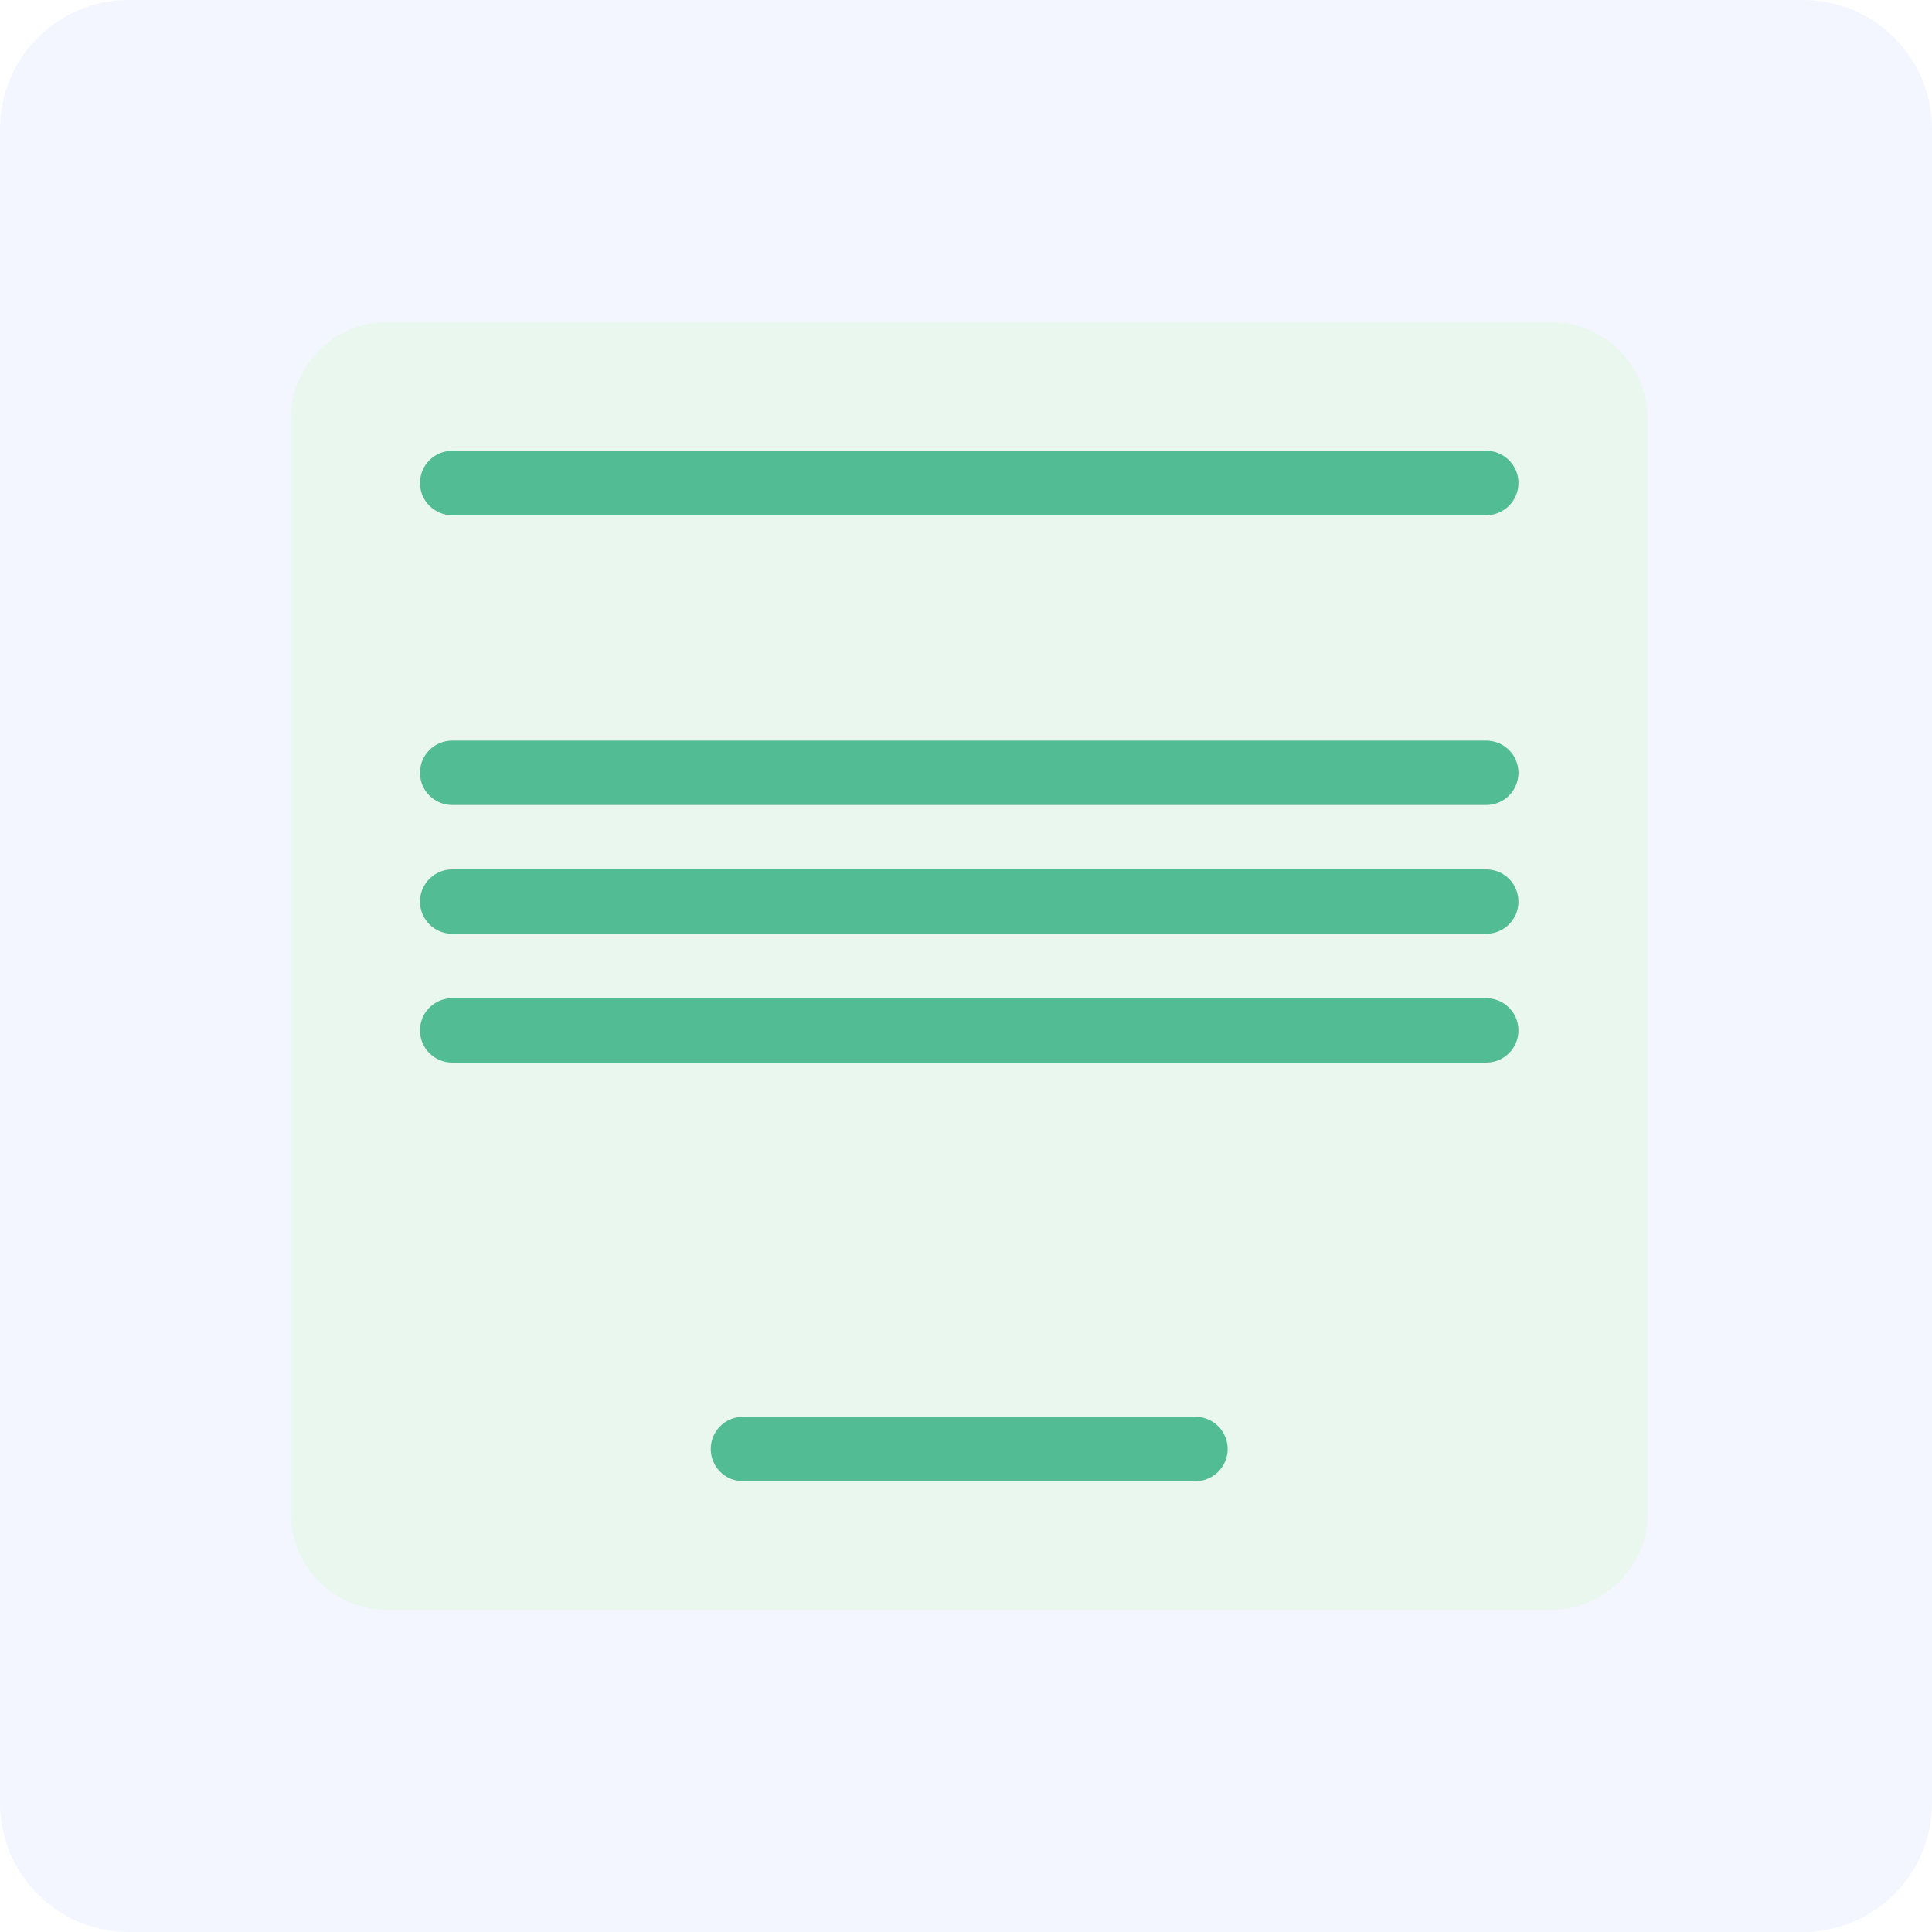
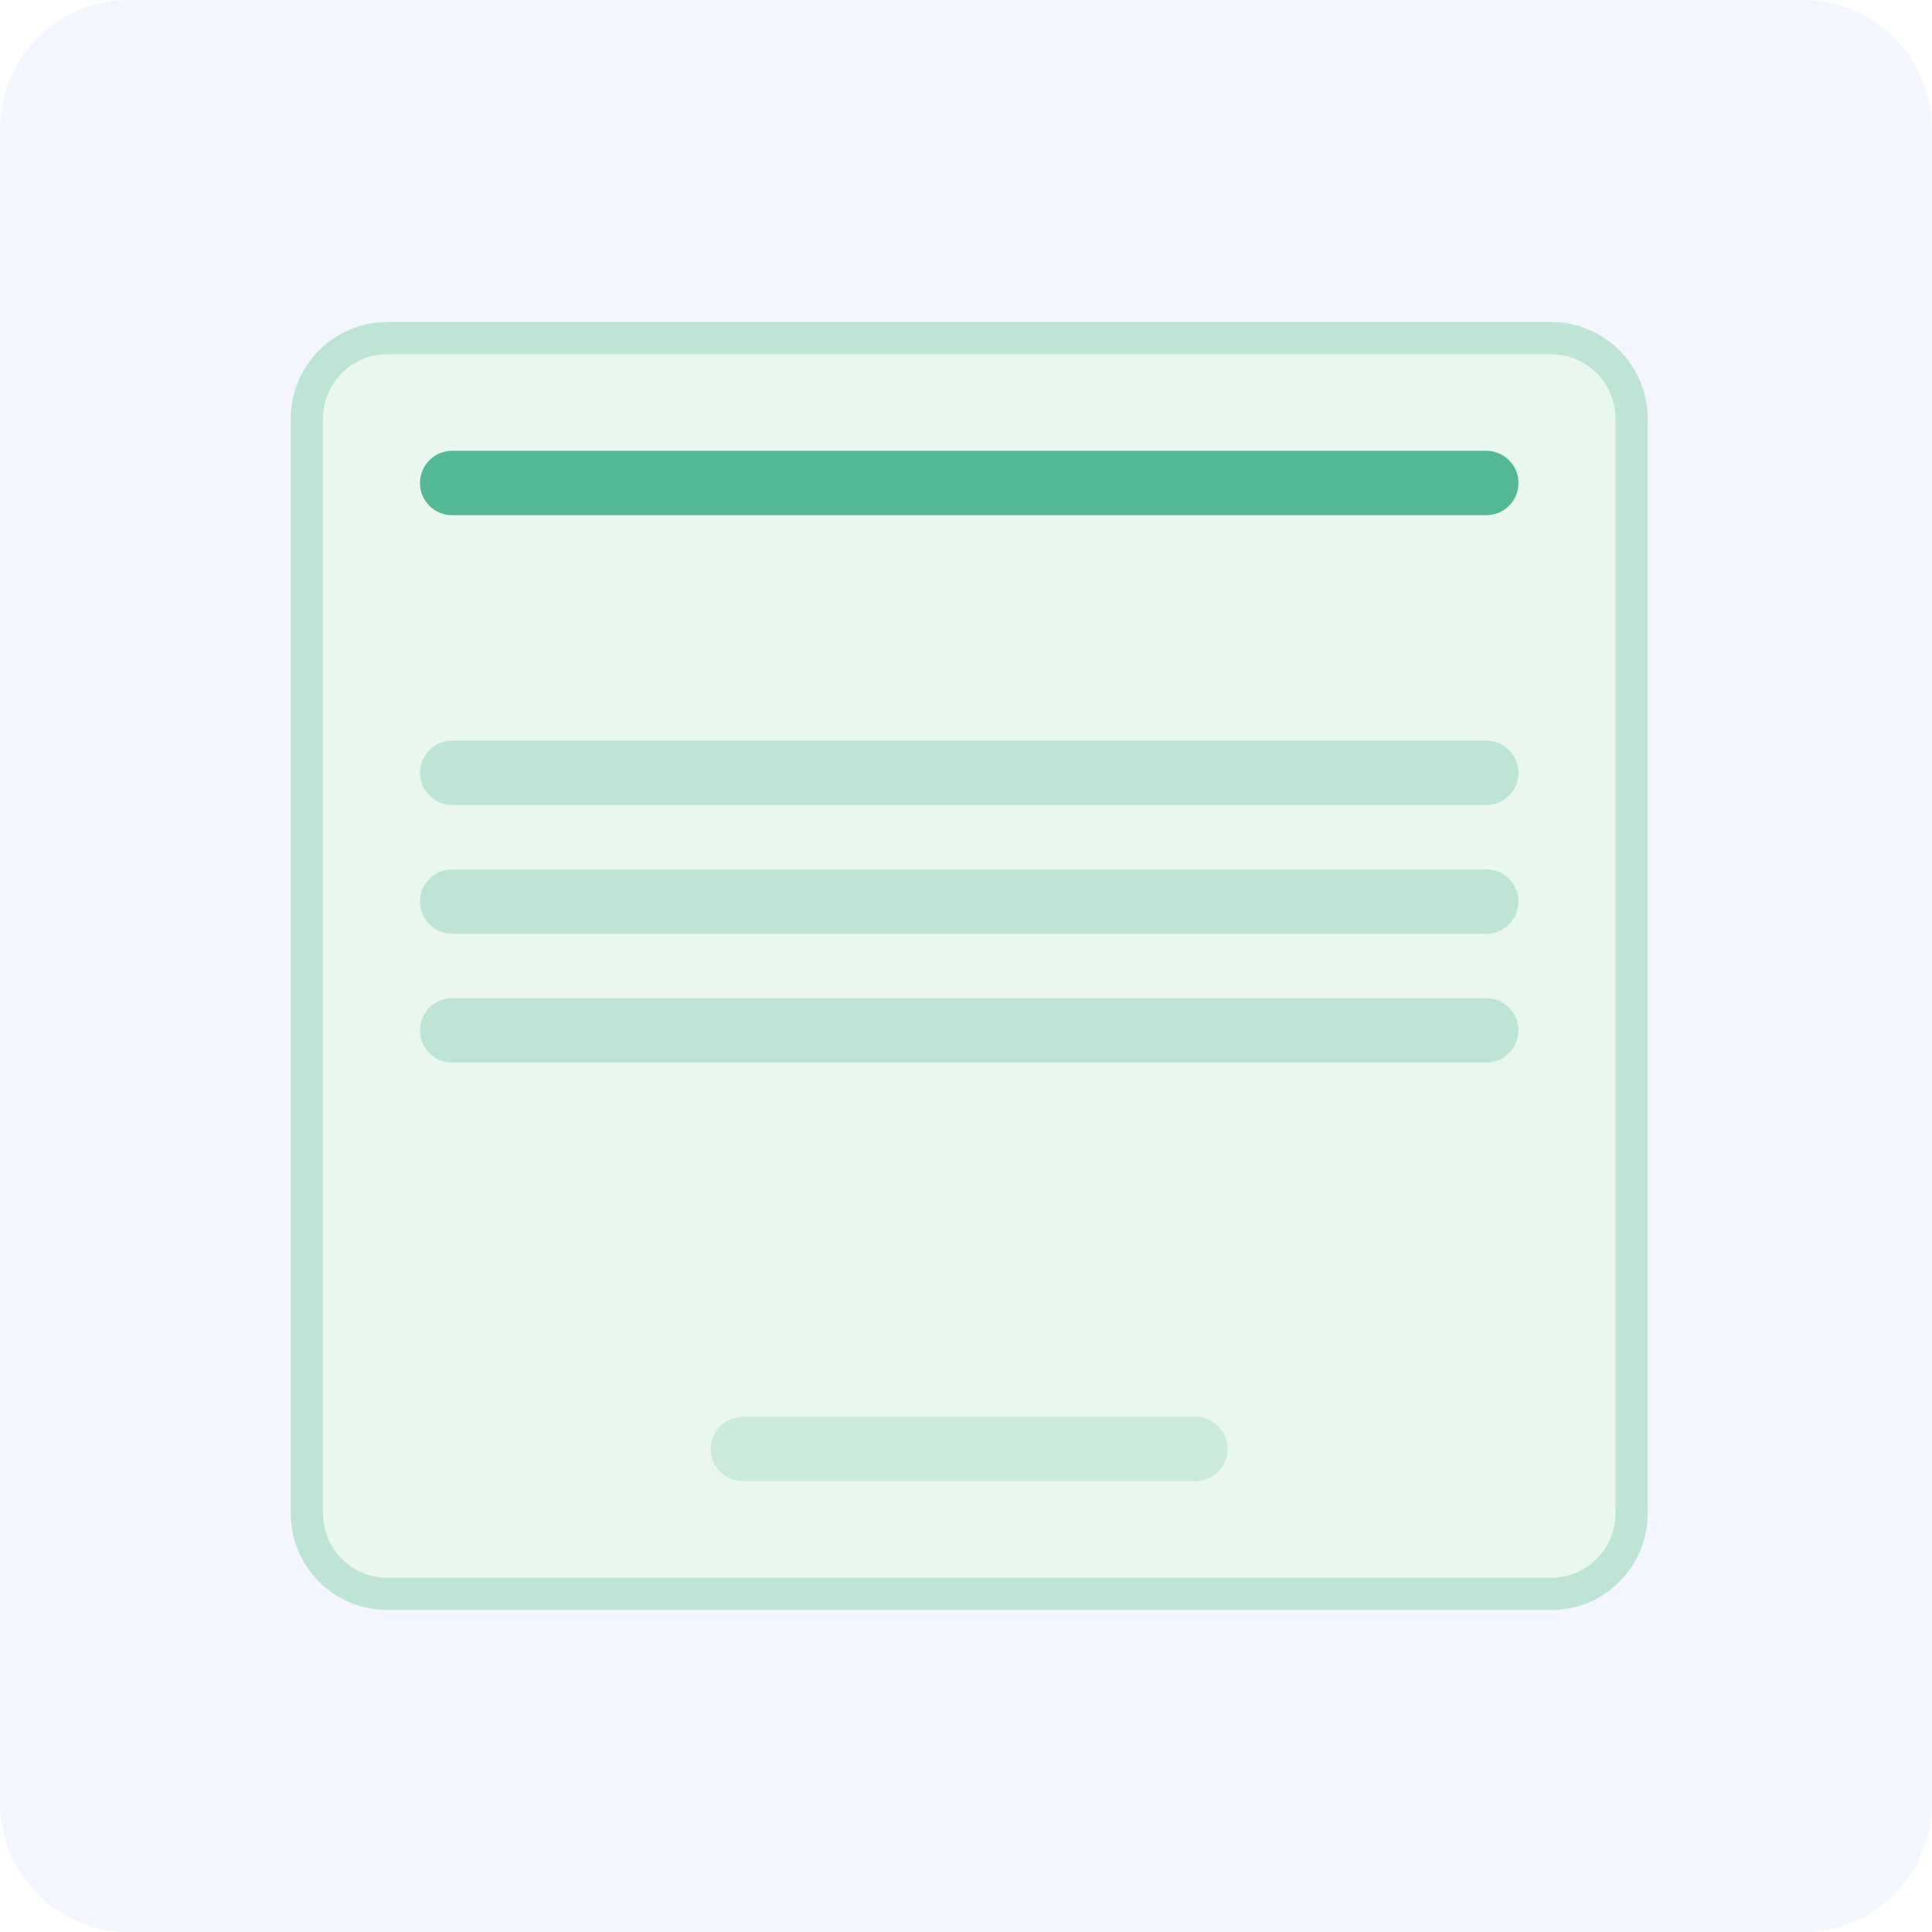
<svg xmlns="http://www.w3.org/2000/svg" width="60" height="60" viewBox="0 0 60 60" fill="none">
  <rect width="60" height="60" rx="4" fill="#F3F6FF" />
  <rect x="9.03" y="10" width="42.14" height="40" rx="3" fill="#EAF7EE" />
-   <path d="M13.043 15C13.043 14.448 13.491 14 14.043 14H46.157C46.709 14 47.157 14.448 47.157 15C47.157 15.552 46.709 16 46.157 16H14.043C13.491 16 13.043 15.552 13.043 15Z" fill="#52BD95" />
-   <path d="M13.043 24C13.043 23.448 13.491 23 14.043 23H46.157C46.709 23 47.157 23.448 47.157 24C47.157 24.552 46.709 25 46.157 25H14.043C13.491 25 13.043 24.552 13.043 24Z" fill="#52BD95" />
-   <path d="M13.043 28C13.043 27.448 13.491 27 14.043 27H46.157C46.709 27 47.157 27.448 47.157 28C47.157 28.552 46.709 29 46.157 29H14.043C13.491 29 13.043 28.552 13.043 28Z" fill="#52BD95" />
-   <path d="M13.043 32C13.043 31.448 13.491 31 14.043 31H46.157C46.709 31 47.157 31.448 47.157 32C47.157 32.552 46.709 33 46.157 33H14.043C13.491 33 13.043 32.552 13.043 32Z" fill="#52BD95" />
-   <rect x="22.073" y="44" width="16.053" height="2" rx="1" fill="#52BD95" />
+   <rect x="9.53" y="10.5" width="41.14" height="39" rx="2.5" stroke="#52B895" stroke-opacity="0.29" />
+   <path d="M13.043 15C13.043 14.448 13.491 14 14.043 14H46.157C46.709 14 47.157 14.448 47.157 15C47.157 15.552 46.709 16 46.157 16H14.043C13.491 16 13.043 15.552 13.043 15Z" fill="#52B895" />
+   <path d="M13.043 24C13.043 23.448 13.491 23 14.043 23H46.157C46.709 23 47.157 23.448 47.157 24C47.157 24.552 46.709 25 46.157 25H14.043C13.491 25 13.043 24.552 13.043 24Z" fill="#52B895" fill-opacity="0.29" />
+   <path d="M13.043 28C13.043 27.448 13.491 27 14.043 27H46.157C46.709 27 47.157 27.448 47.157 28C47.157 28.552 46.709 29 46.157 29H14.043C13.491 29 13.043 28.552 13.043 28Z" fill="#52B895" fill-opacity="0.29" />
+   <path d="M13.043 32C13.043 31.448 13.491 31 14.043 31H46.157C46.709 31 47.157 31.448 47.157 32C47.157 32.552 46.709 33 46.157 33H14.043C13.491 33 13.043 32.552 13.043 32Z" fill="#52B895" fill-opacity="0.29" />
+   <rect x="22.073" y="44" width="16.053" height="2" rx="1" fill="#52B895" fill-opacity="0.2" />
</svg>
